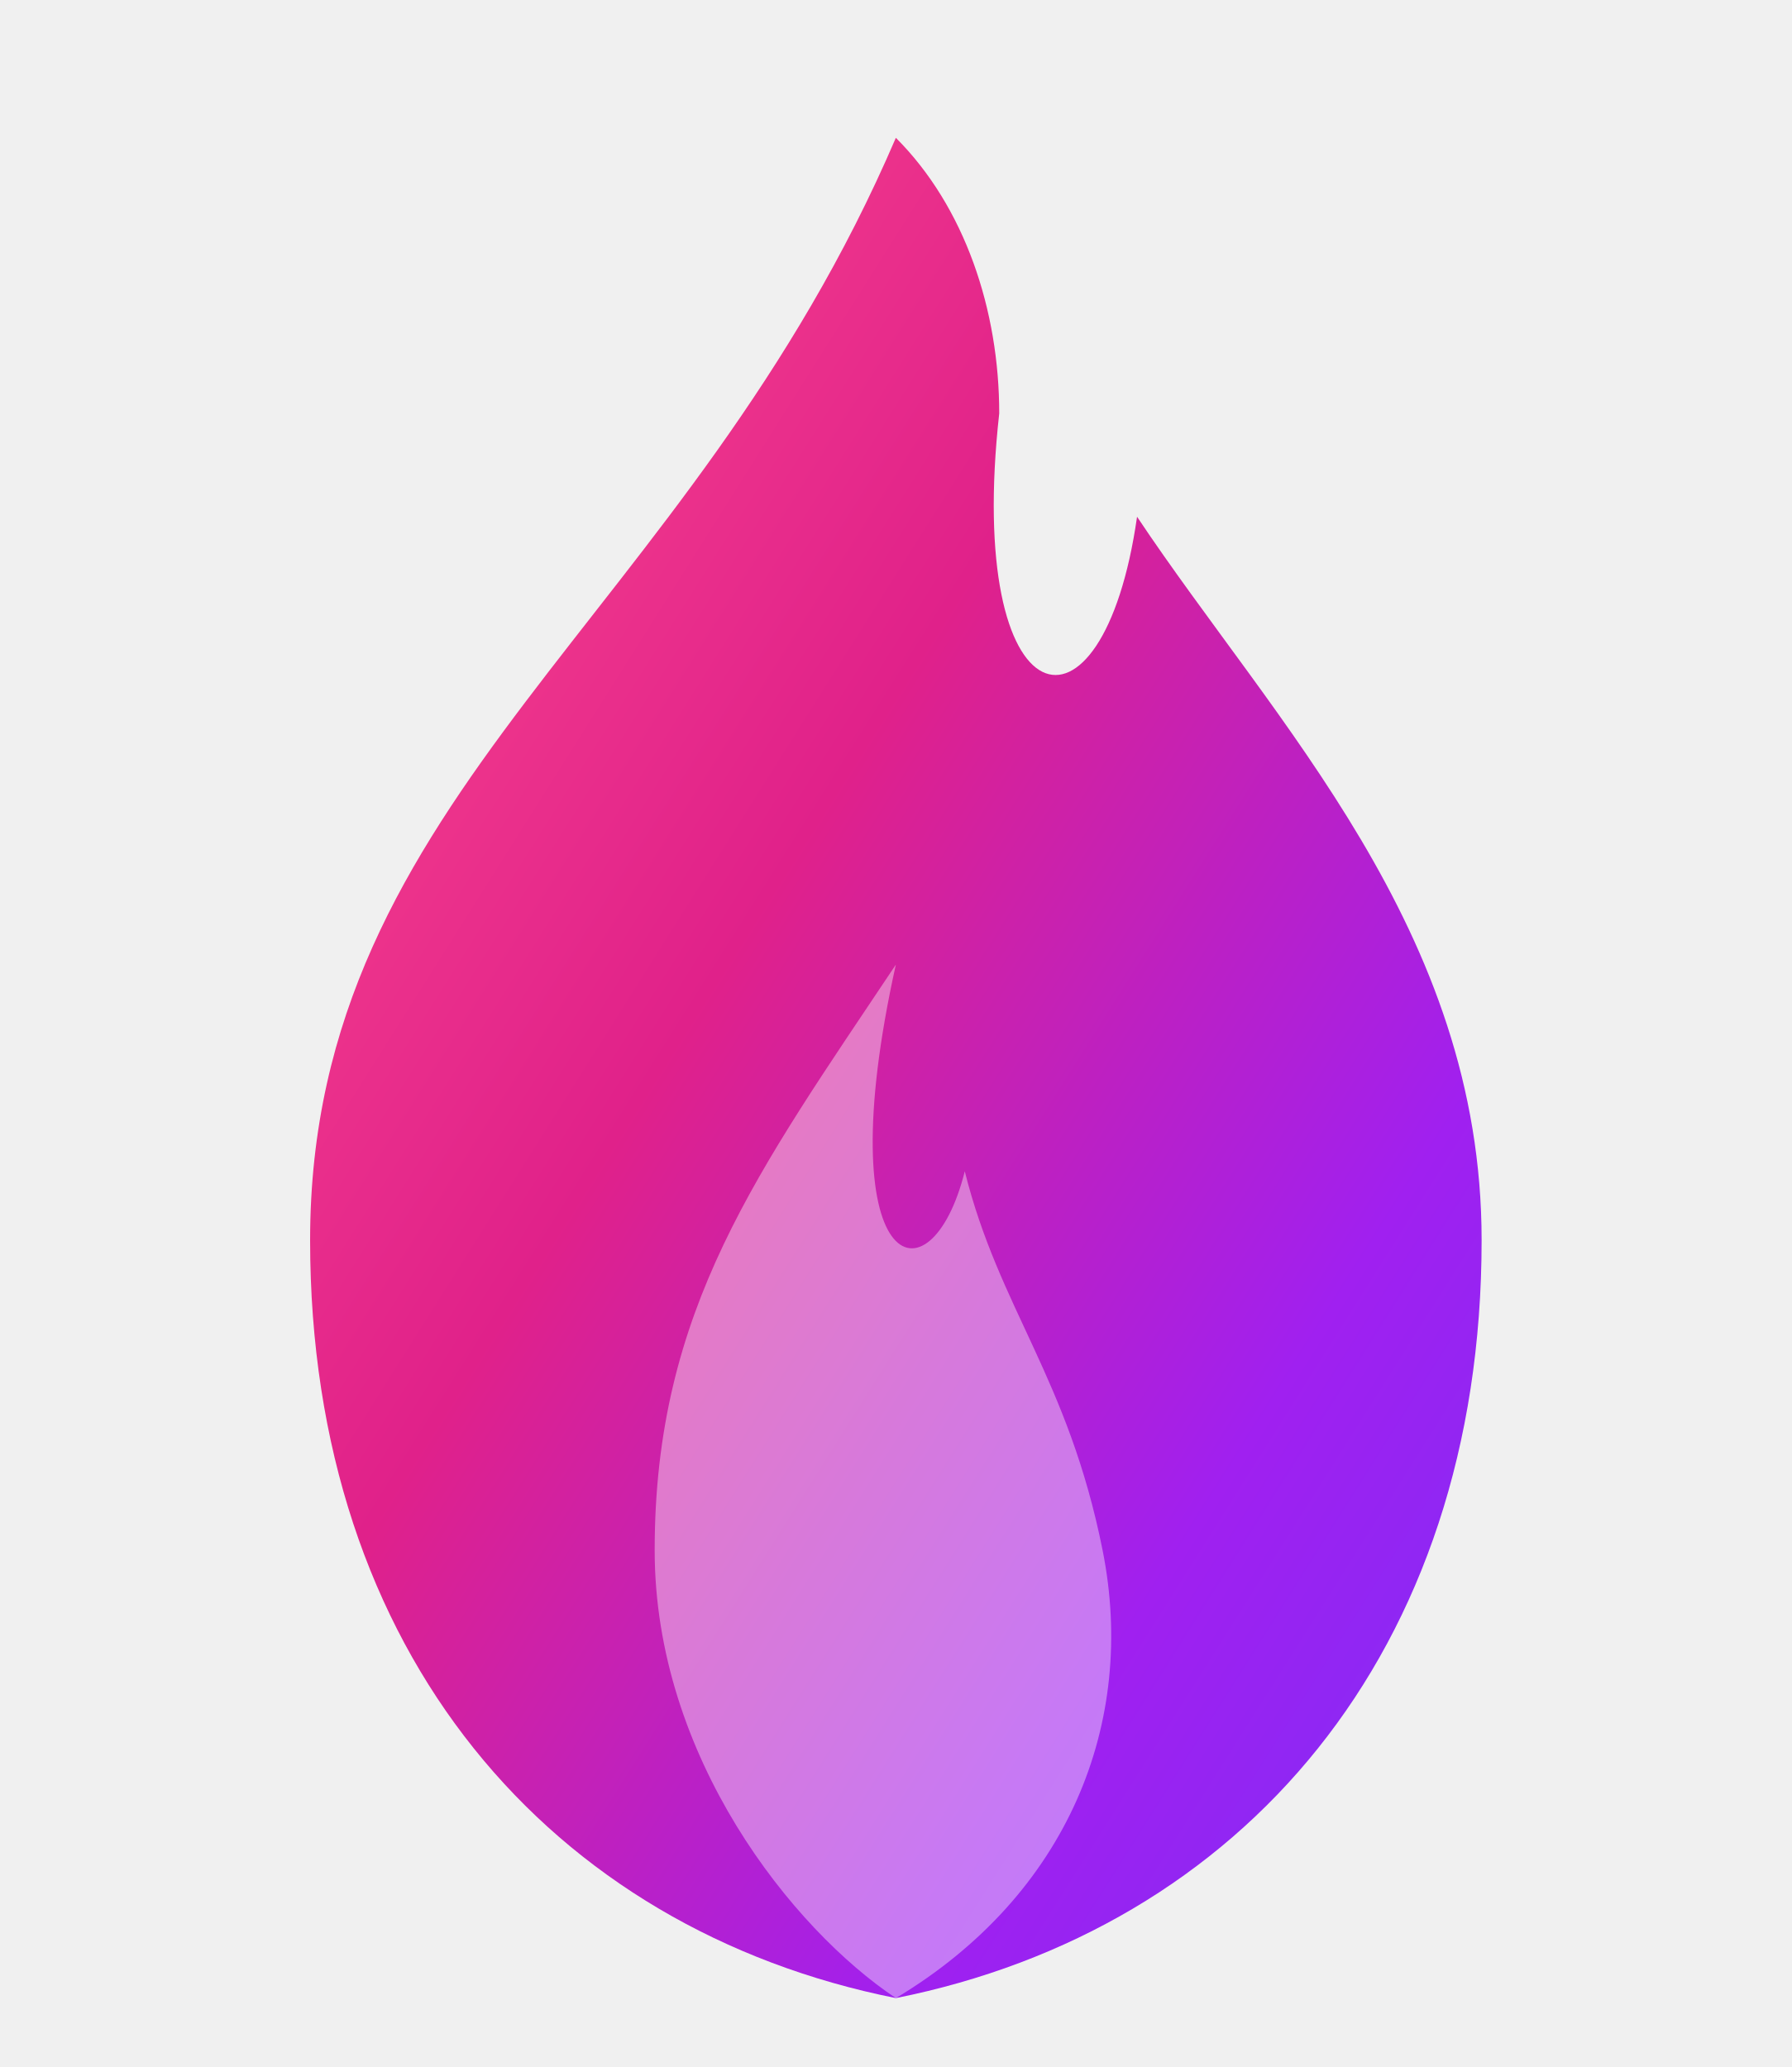
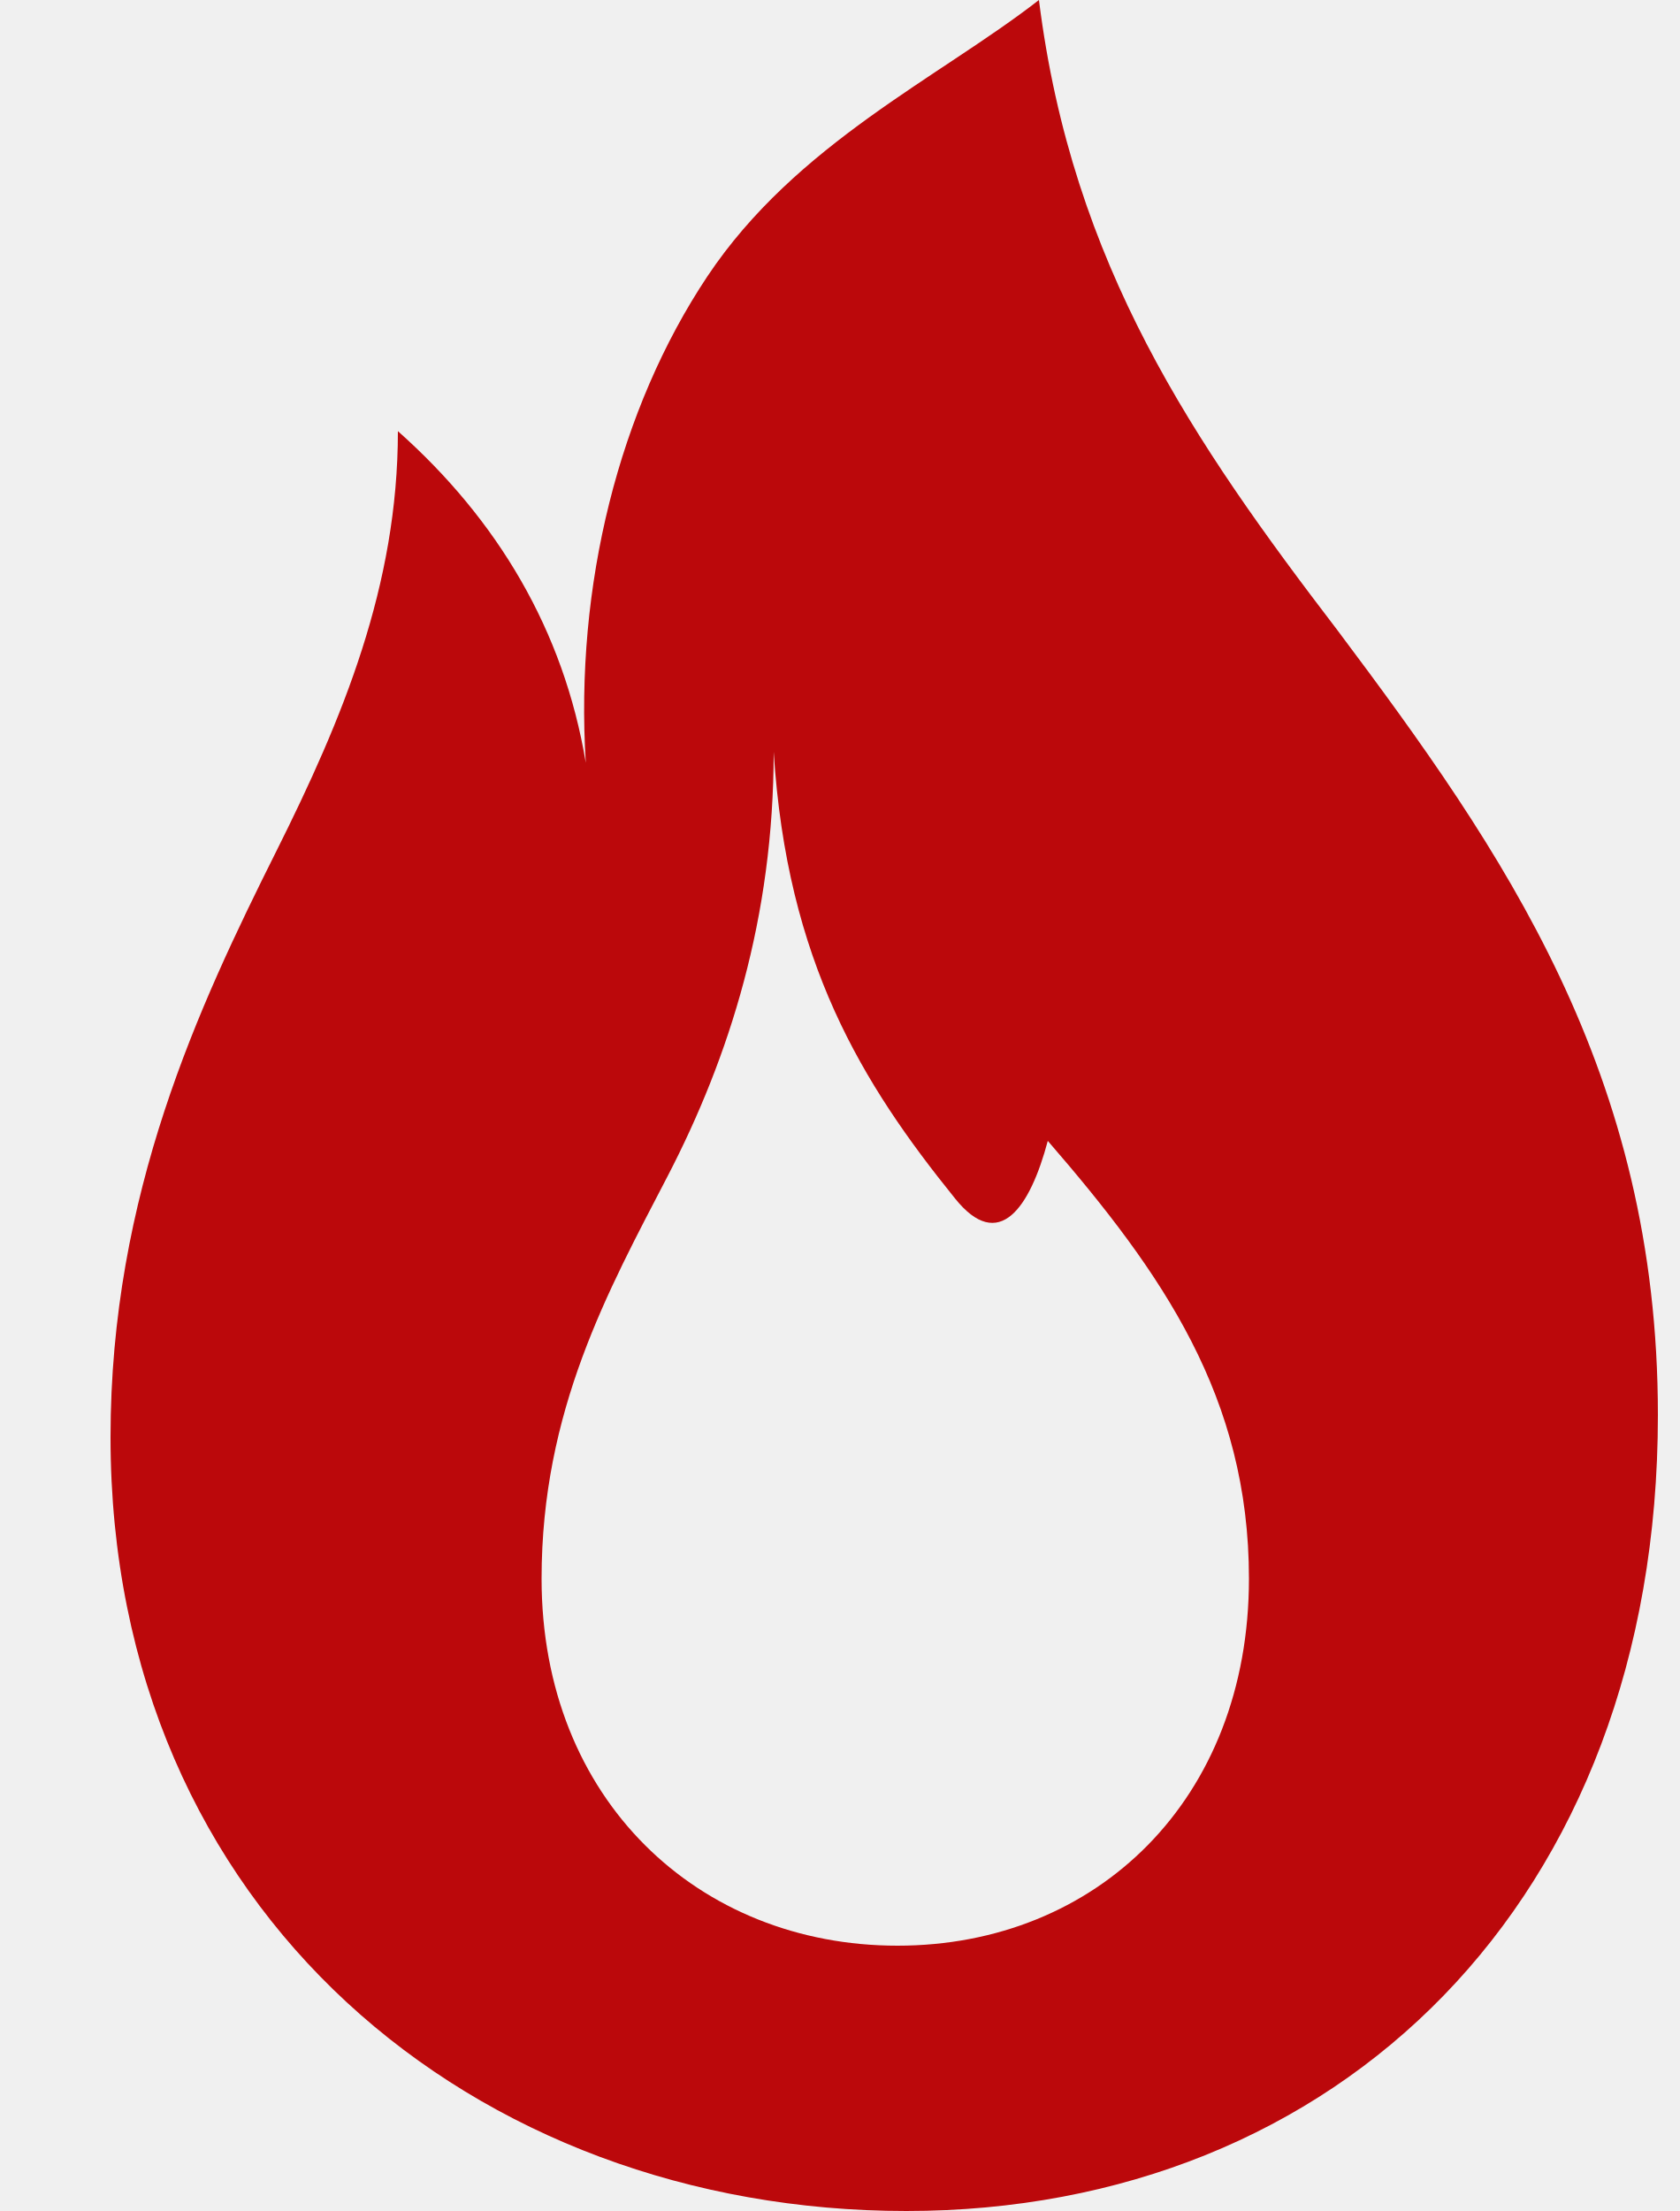
- <svg xmlns="http://www.w3.org/2000/svg" viewBox="0 0 52 60">
-   <defs>
-     <linearGradient id="f" x1="0" y1="0" x2="1" y2="1">
-       <stop offset="0" stop-color="#FF4D8D" />
-       <stop offset=".4" stop-color="#E0218A" />
-       <stop offset=".75" stop-color="#A020F0" />
-       <stop offset="1" stop-color="#7B2FF7" />
-     </linearGradient>
-   </defs>
-   <path d="M26 4 C 20 18 9 23 9 36 C 9 48 16 56 26 58 C 36 56 43 48 43 36 C 43 27 37 21 33 15 C 32 22 28 21 29 12 C 29 9 28 6 26 4 Z" fill="url(#f)" />
-   <path d="M26 28 C 22 34 19 38 19 45 C 19 51 23 56 26 58 C 31 55 33 50 32 45 C 31 40 29 38 28 34 C 27 38 24 37 26 28 Z" fill="#fff" opacity=".4" />
+ <svg xmlns="http://www.w3.org/2000/svg" viewBox="0 0 76 100">
+   <path fill-rule="evenodd" fill="#BB080B" d="M47 0C48.5 12 54 20 60.5 28.5 68 38.5 75 48.5 75 64 75 86 60.5 100 41 100 21.5 100 5 86.5 5 65 5 54 9 45.5 12.5 38.5 15.5 32.5 18 26.5 18 19.5 22.5 23.5 25.5 28.5 26.5 34.5 26 26.5 28 18.5 32 12.5 36 6.5 42.5 3.5 47 0ZM35 34C35.6 43.5 39 49 43.2 54.2 45.2 56.7 46.6 54.6 47.4 51.6 52.6 57.6 56.5 63.2 56.5 71.4 56.5 81.4 49.6 88 40.6 88 31.6 88 24.5 81.4 24.5 71.4 24.5 63.8 27.5 58.4 30.2 53.2 33 47.8 35 41.5 35 34Z" />
</svg>
